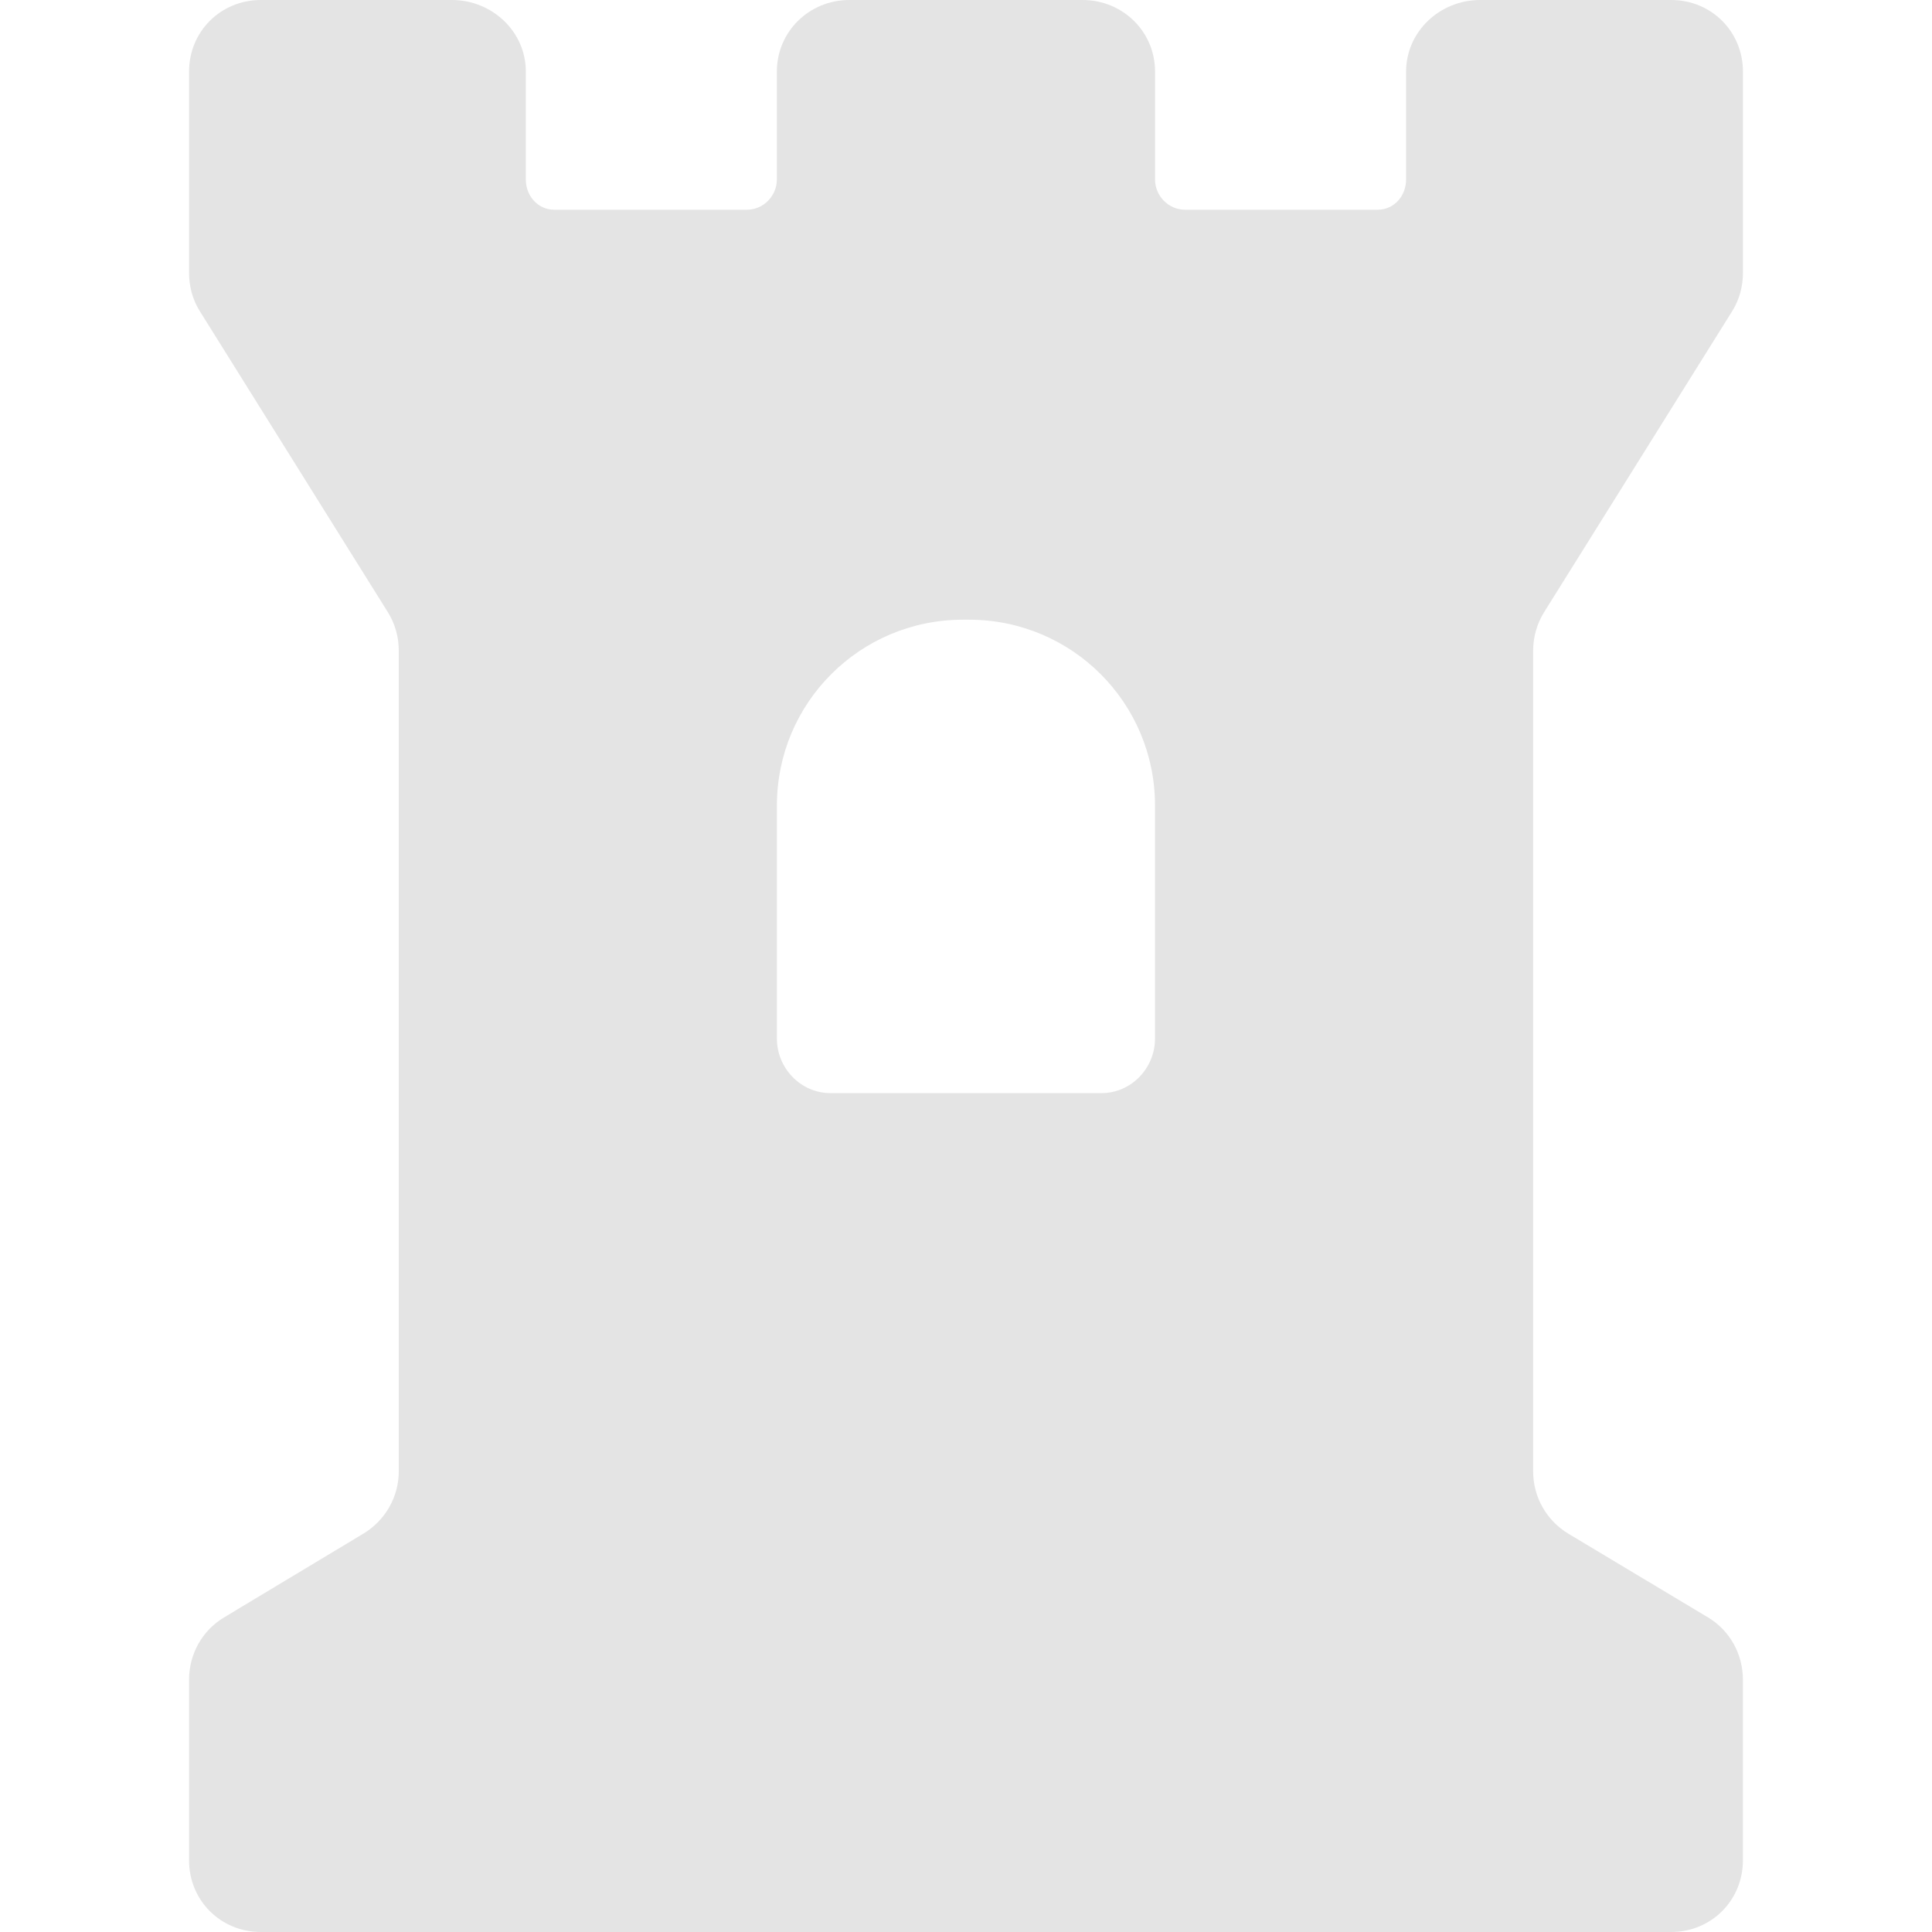
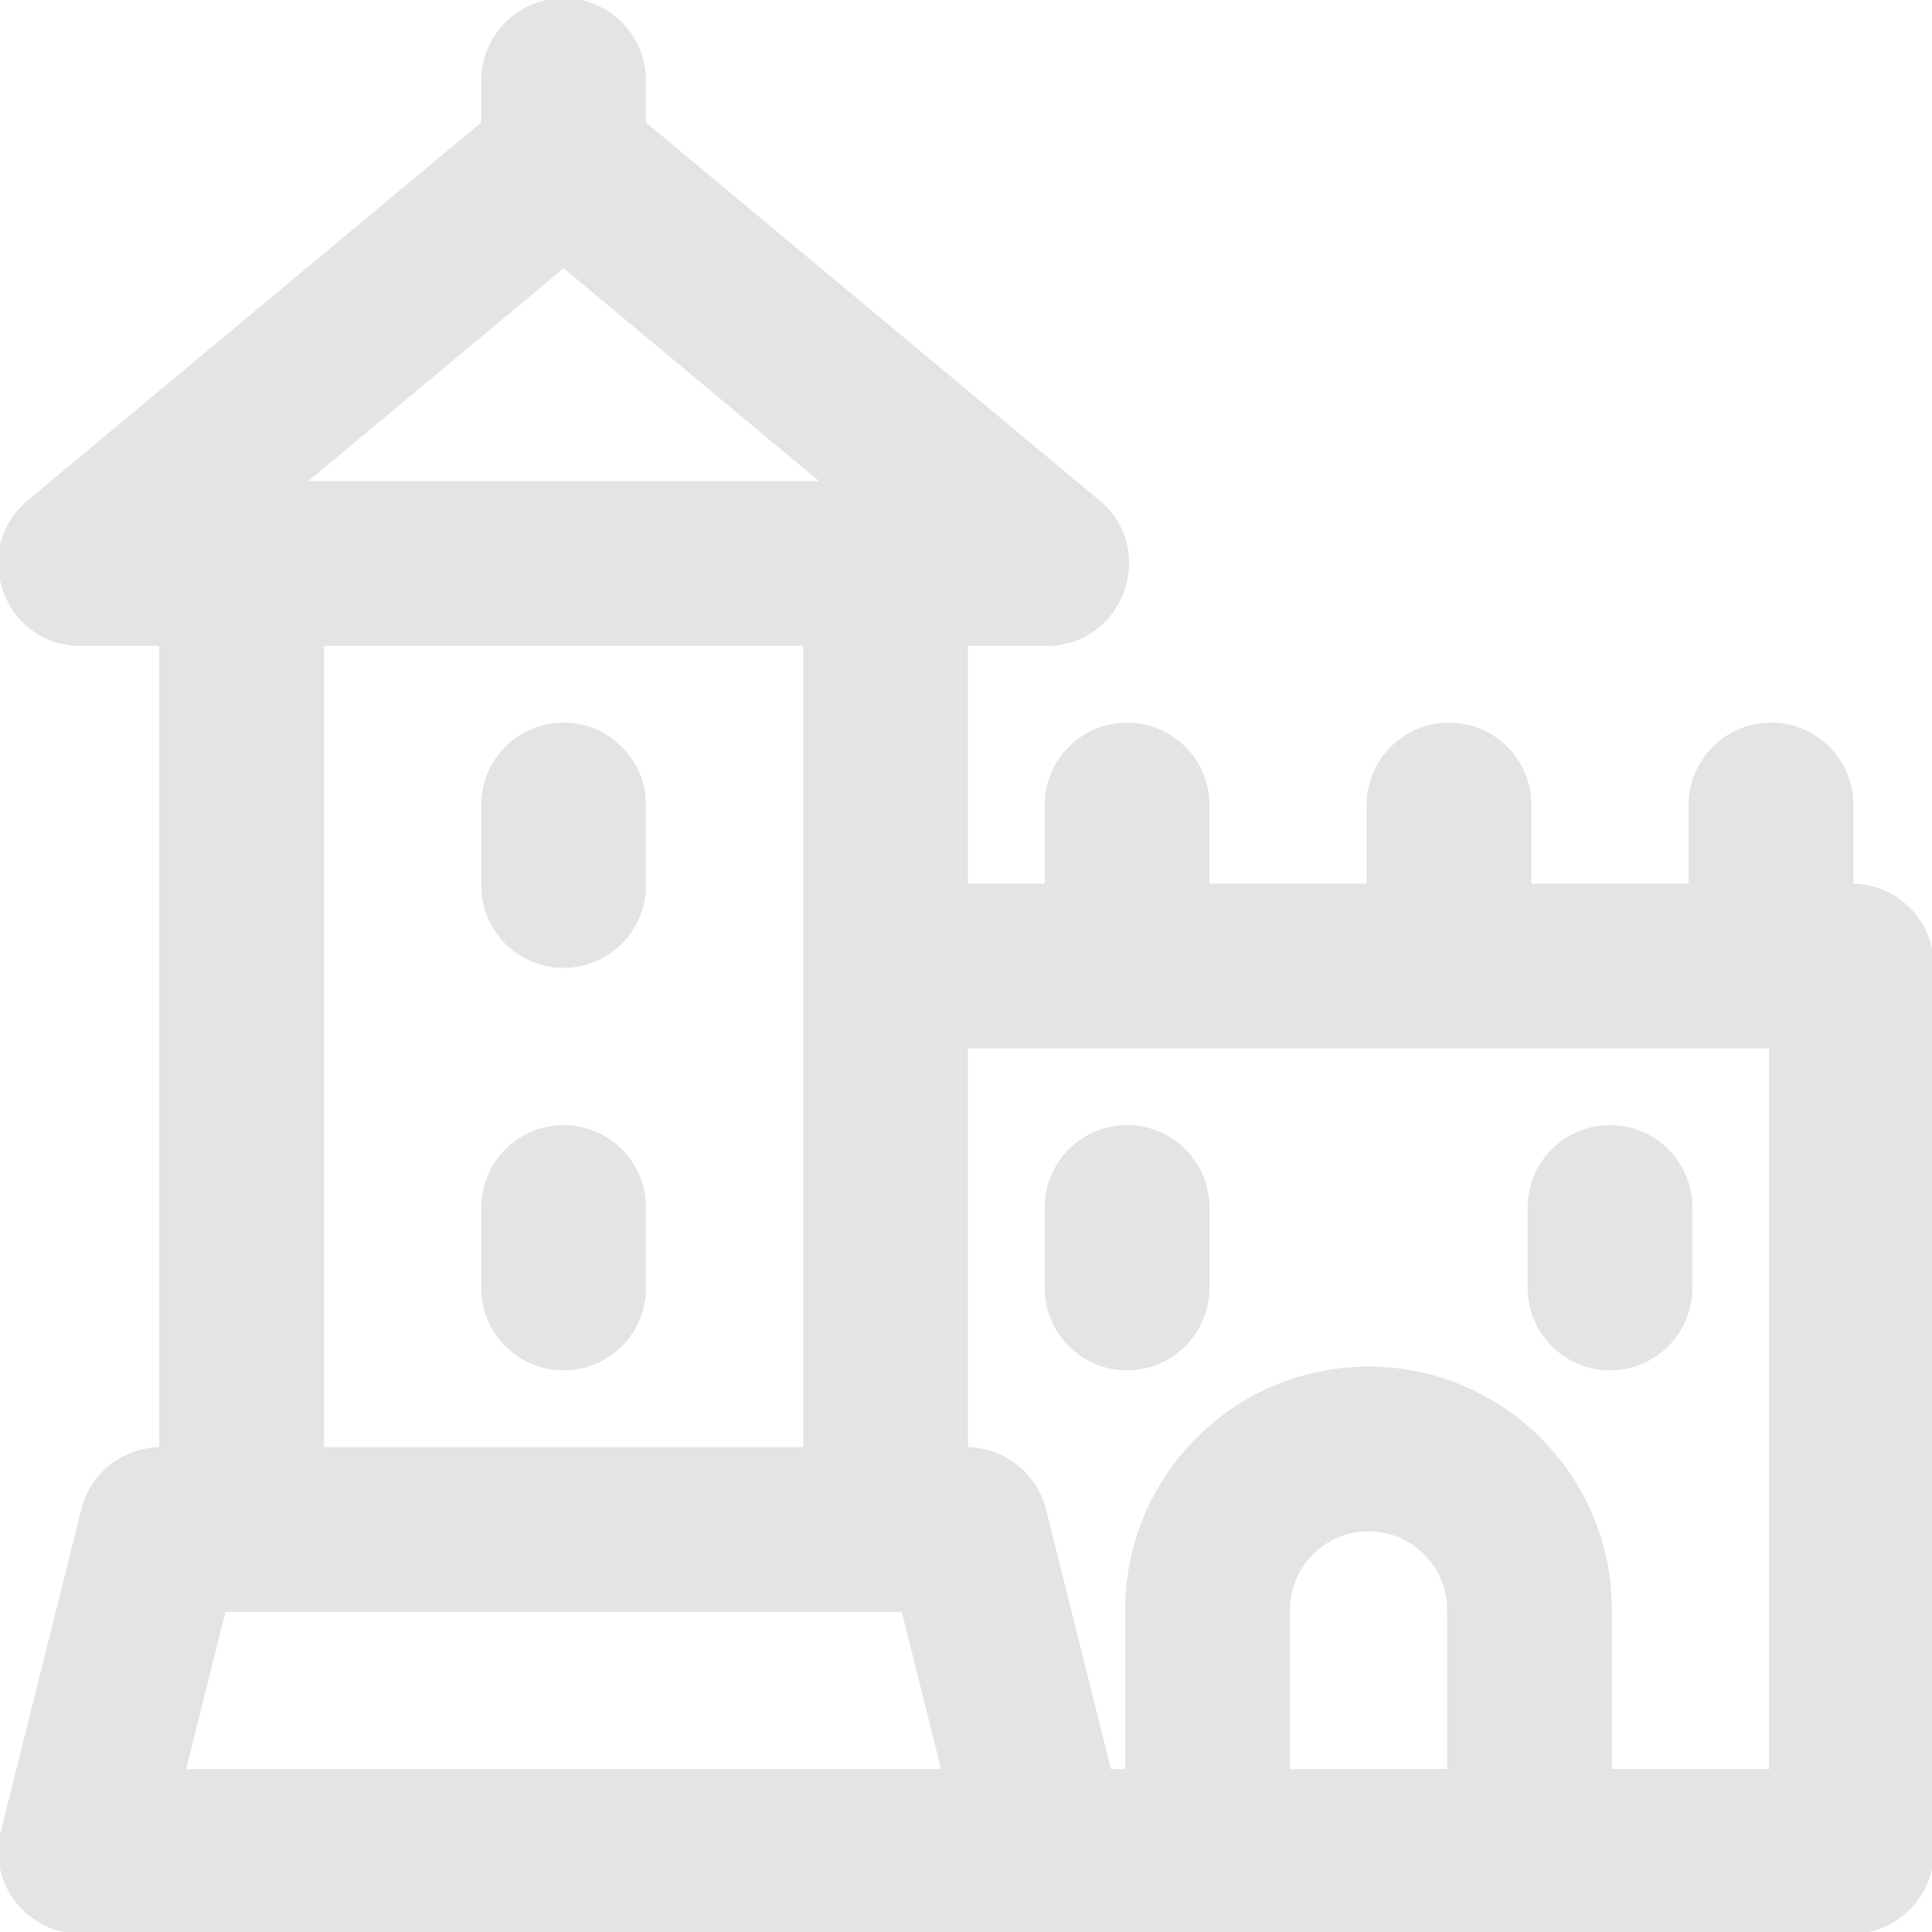
- <svg xmlns="http://www.w3.org/2000/svg" fill="#e4e4e4" version="1.1" id="Capa_1" width="800px" height="800px" viewBox="0 0 45.436 45.436" xml:space="preserve">
-   <g>
-     <path d="M36.316,14.393l4.424-7.08c0.17-0.271,0.25-0.584,0.25-0.905V1.684C40.99,0.741,40.245,0,39.301,0h-4.494   c-0.943,0-1.739,0.741-1.739,1.684V4.22c0,0.387-0.281,0.712-0.668,0.712h-4.532c-0.387,0-0.704-0.325-0.704-0.712V1.684   C27.164,0.741,26.403,0,25.459,0h-5.484c-0.943,0-1.705,0.741-1.705,1.684V4.22c0,0.387-0.316,0.712-0.703,0.712h-4.532   c-0.387,0-0.669-0.325-0.669-0.712V1.684C12.367,0.741,11.572,0,10.628,0H6.134C5.191,0,4.446,0.741,4.446,1.684v4.724   c0,0.32,0.08,0.634,0.25,0.905l4.423,7.08c0.17,0.271,0.259,0.584,0.259,0.904v19.307c0,0.6-0.319,1.155-0.833,1.464l-3.278,1.971   c-0.514,0.309-0.821,0.864-0.821,1.465v4.246c0,0.944,0.744,1.686,1.688,1.686h33.167c0.942,0,1.688-0.741,1.688-1.686v-4.246   c0-0.601-0.305-1.156-0.818-1.465l-3.287-1.97c-0.514-0.31-0.828-0.864-0.828-1.464V15.297   C36.057,14.978,36.146,14.664,36.316,14.393z M27.163,24.426c0,0.695-0.56,1.281-1.255,1.281h-6.381   c-0.695,0-1.256-0.586-1.256-1.281v-5.483c0-2.417,1.957-4.369,4.374-4.369h0.145c2.418,0,4.373,1.952,4.373,4.369V24.426z" />
+ <svg xmlns="http://www.w3.org/2000/svg" fill="#e4e4e4" height="800px" width="800px" version="1.1" id="Layer_1" viewBox="0 0 512.043 512.043" xml:space="preserve" stroke="#e4e4e4">
+   <g id="SVGRepo_bgCarrier" stroke-width="0" />
+   <g id="SVGRepo_tracerCarrier" stroke-linecap="round" stroke-linejoin="round" />
+   <g id="SVGRepo_iconCarrier">
+     <g transform="translate(-1)">
+       <g>
+         <g>
+           <path d="M491.709,234.688v-21.333c0-11.782-9.551-21.333-21.333-21.333c-11.782,0-21.333,9.551-21.333,21.333v21.333h-42.667 v-21.333c0-11.782-9.551-21.333-21.333-21.333c-11.782,0-21.333,9.551-21.333,21.333v21.333h-42.667v-21.333 c0-11.782-9.551-21.333-21.333-21.333c-11.782,0-21.333,9.551-21.333,21.333v21.333h-21.333v-64h21.333 c19.953,0,28.986-24.948,13.657-37.722L171.709,32.696V21.355c0-11.782-9.551-21.333-21.333-21.333 c-11.782,0-21.333,9.551-21.333,21.333v11.341L8.719,132.966c-15.328,12.774-6.296,37.722,13.657,37.722h21.333v213.333 c-9.789,0-18.322,6.662-20.696,16.159L1.679,485.514c-3.366,13.464,6.818,26.507,20.696,26.507h256h42.667h85.333h85.333 c11.782,0,21.333-9.551,21.333-21.333V256.021C513.043,244.239,503.491,234.688,491.709,234.688z M150.376,70.458l69.076,57.564 H81.3L150.376,70.458z M86.376,170.688h128v85.333v128h-128V170.688z M60.366,426.688h4.677h170.667h4.677l10.667,42.667H49.699 L60.366,426.688z M342.376,469.355v-42.667c0-11.791,9.542-21.333,21.333-21.333s21.333,9.542,21.333,21.333v42.667H342.376z M470.376,469.355h-42.667v-42.667c0-35.355-28.645-64-64-64s-64,28.645-64,64v42.667h-4.677l-17.294-69.174 c-2.374-9.497-10.907-16.159-20.696-16.159V277.355h213.333V469.355z" />
+           <path d="M299.709,298.688c-11.782,0-21.333,9.551-21.333,21.333v21.333c0,11.782,9.551,21.333,21.333,21.333 c11.782,0,21.333-9.551,21.333-21.333v-21.333C321.043,308.239,311.491,298.688,299.709,298.688z" />
+           <path d="M427.709,362.688c11.782,0,21.333-9.551,21.333-21.333v-21.333c0-11.782-9.551-21.333-21.333-21.333 s-21.333,9.551-21.333,21.333v21.333C406.376,353.137,415.927,362.688,427.709,362.688z" />
+           <path d="M150.376,192.021c-11.782,0-21.333,9.551-21.333,21.333v21.333c0,11.782,9.551,21.333,21.333,21.333 c11.782,0,21.333-9.551,21.333-21.333v-21.333C171.709,201.573,162.158,192.021,150.376,192.021z" />
+           <path d="M150.376,298.688c-11.782,0-21.333,9.551-21.333,21.333v21.333c0,11.782,9.551,21.333,21.333,21.333 c11.782,0,21.333-9.551,21.333-21.333v-21.333C171.709,308.239,162.158,298.688,150.376,298.688z" />
+         </g>
+       </g>
+     </g>
  </g>
</svg>
